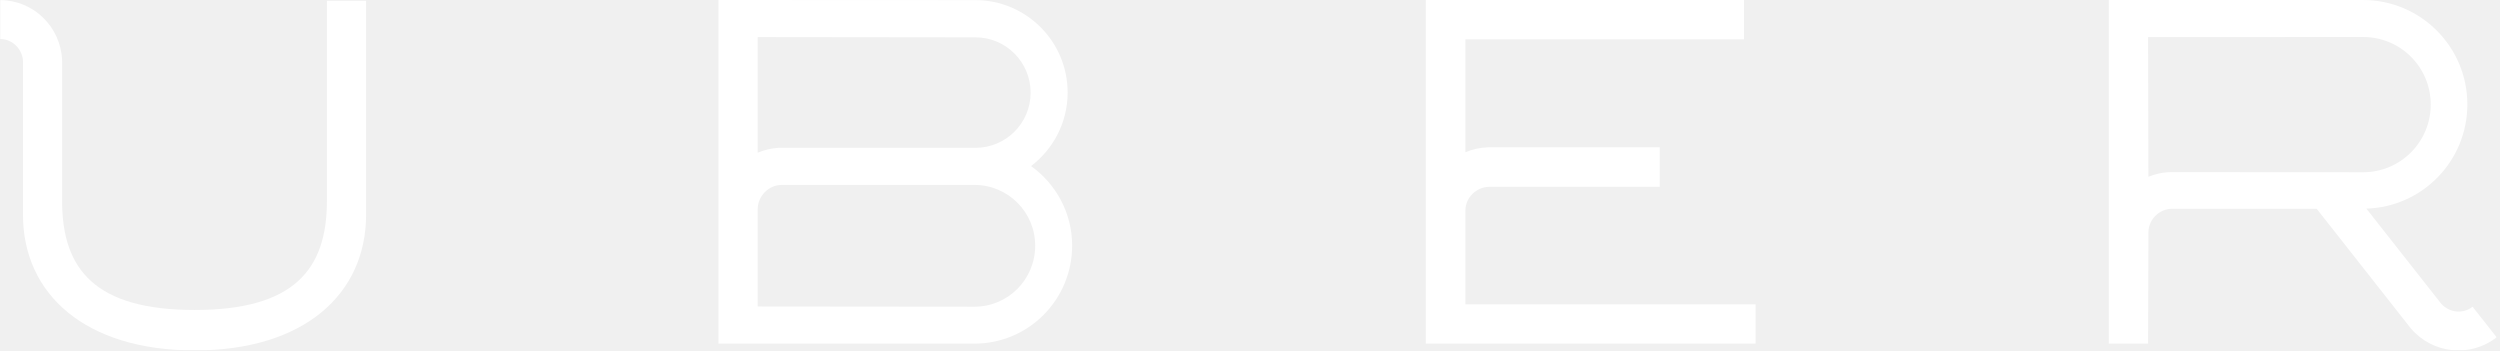
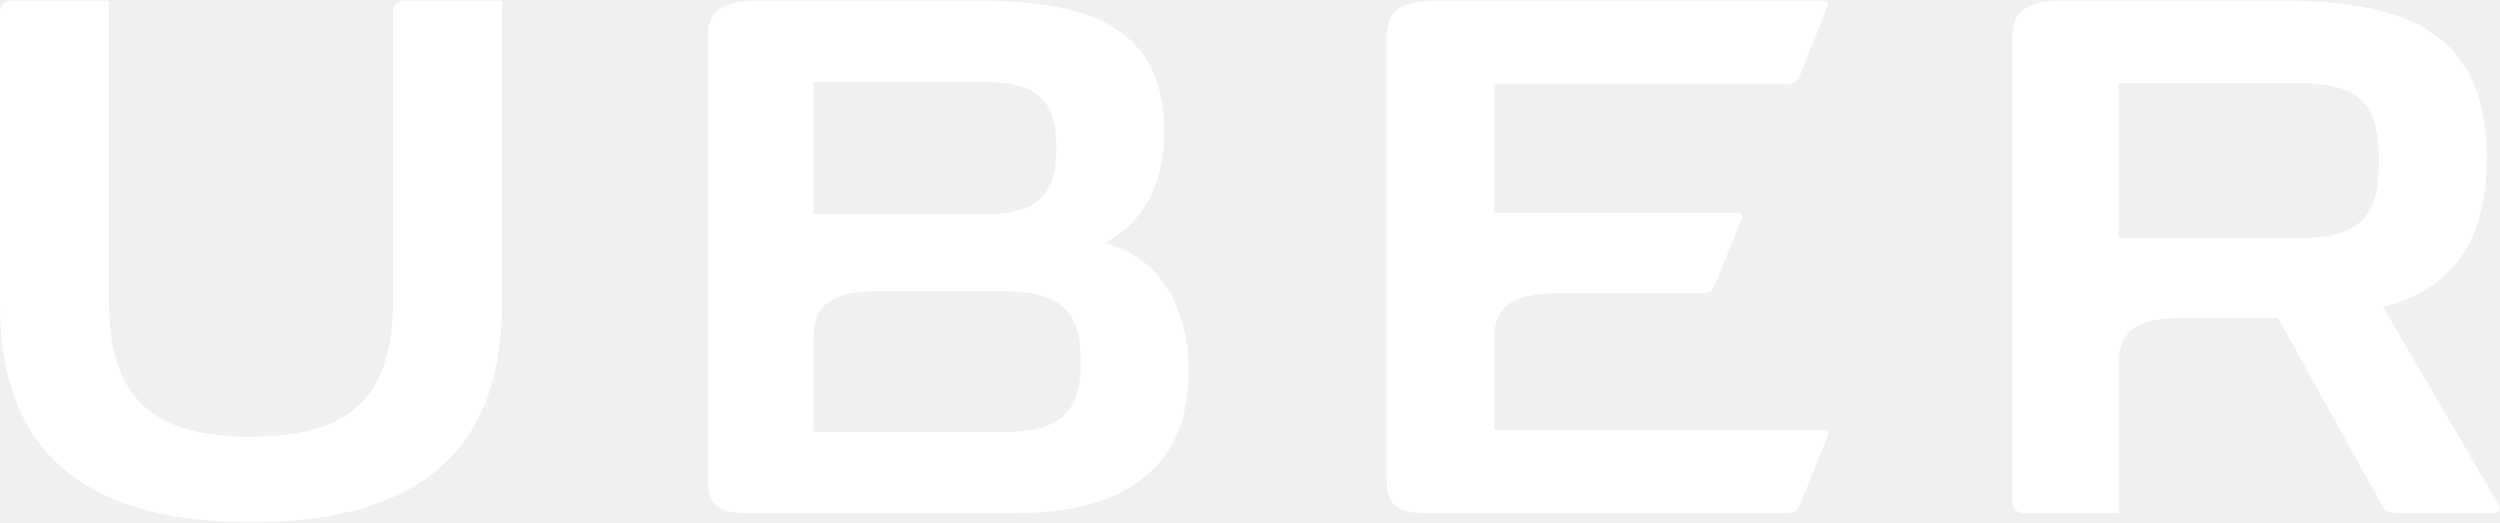
- <svg xmlns="http://www.w3.org/2000/svg" xmlns:xlink="http://www.w3.org/1999/xlink" width="107px" height="15px" viewBox="0 0 107 15" version="1.1">
-   <defs>
-     <path id="path-1" d="M0.012,0 L106.856,0 L106.856,14.988 L0.012,14.988" />
-   </defs>
+ <svg xmlns="http://www.w3.org/2000/svg" width="2410px" height="504px" viewBox="0 0 2410 504" version="1.1">
+   <defs />
  <g id="Page-1" stroke="none" stroke-width="1" fill="none" fill-rule="evenodd">
-     <g id="Start" transform="translate(-351, -191)">
-       <g id="Uber_Logotype_Print_CMYK_White" transform="translate(351, 191)">
-         <g id="Group-5">
-           <mask id="mask-2" fill="white">
-             <use xlink:href="#path-1" />
-           </mask>
-           <g id="Clip-2" />
-           <path d="M13.992,0.035 L13.992,8.603 C13.992,11.534 12.579,13.267 8.335,13.267 C4.078,13.267 2.658,11.534 2.658,8.603 L2.658,2.58 C2.603,1.153 1.435,0.005 0,0.005 L0,1.669 C0.52,1.669 0.933,2.073 0.983,2.58 L0.983,9.188 C0.983,12.584 3.644,14.998 8.335,14.998 C13.018,14.998 15.669,12.584 15.669,9.188 L15.669,0.035 L13.992,0.035" id="Fill-1" fill="#FFFFFF" mask="url(#mask-2)" />
-           <path d="M62.719,13.024 L62.719,9.011 C62.719,8.459 63.186,8.007 63.729,7.996 L71.036,7.996 L71.036,6.304 L63.704,6.304 C63.349,6.315 63.022,6.386 62.719,6.517 L62.719,1.683 L74.644,1.683 L74.644,0 L61.025,0 L61.025,14.707 L75.14,14.707 L75.14,13.024 L62.719,13.024" id="Fill-3" fill="#FFFFFF" mask="url(#mask-2)" />
-           <path d="M92.951,7.367 C92.596,7.367 92.261,7.439 91.951,7.565 L91.937,1.587 L101.144,1.584 C102.743,1.584 104.035,2.873 104.035,4.474 C104.035,6.074 102.743,7.372 101.144,7.372 L92.951,7.367 L92.951,7.367 Z M105.826,13.127 C105.422,13.451 104.846,13.385 104.495,13.013 L101.281,8.929 C103.682,8.855 105.603,6.886 105.603,4.471 C105.603,1.999 103.602,0 101.136,0 L90.256,0 L90.256,14.707 L91.937,14.707 L91.953,9.915 C91.971,9.381 92.423,8.936 92.968,8.936 L99.156,8.938 L103.177,14.047 C104.102,15.141 105.727,15.324 106.856,14.435 L105.826,13.127 L105.826,13.127 Z" id="Fill-4" fill="#FFFFFF" mask="url(#mask-2)" />
-         </g>
-         <path d="M41.706,13.127 L32.429,13.118 L32.429,8.947 C32.436,8.39 32.898,7.916 33.45,7.916 L41.706,7.915 C43.145,7.915 44.306,9.08 44.306,10.513 C44.306,11.961 43.145,13.127 41.706,13.127 L41.706,13.127 Z M32.429,1.587 L41.749,1.598 C43.055,1.598 44.111,2.658 44.111,3.967 C44.111,5.269 43.055,6.327 41.749,6.327 L33.31,6.327 C33.003,6.349 32.7,6.42 32.429,6.537 L32.429,1.587 L32.429,1.587 Z M44.129,7.108 C45.075,6.386 45.695,5.249 45.695,3.96 C45.695,1.781 43.927,0.005 41.744,0.005 L30.75,0 L30.75,14.707 L41.706,14.707 C44.017,14.707 45.888,12.83 45.888,10.513 C45.888,9.108 45.192,7.869 44.129,7.108 L44.129,7.108 Z" id="Fill-6" fill="#FFFFFF" />
-       </g>
+     <g id="logo" transform="translate(0, -6)">
+       <g id="icomoon-ignore" />
+       <path d="M378.88,18.432 L378.88,295.936 C378.88,388.608 337.92,427.008 241.664,427.008 C145.92,427.008 104.96,388.608 104.96,295.936 L104.96,6.656 L12.288,6.656 C4.096,6.656 1.0658141e-14,10.24 1.0658141e-14,18.432 L1.0658141e-14,300.544 C1.0658141e-14,455.168 98.816,509.44 241.664,509.44 C385.024,509.44 483.84,455.168 483.84,300.544 L483.84,6.656 L391.168,6.656 C382.976,6.656 378.88,10.24 378.88,18.432 L378.88,18.432 Z M1721.344,87.04 C1729.024,87.04 1732.608,84.48 1735.168,78.848 L1761.792,12.288 C1763.328,8.704 1761.792,6.656 1757.696,6.656 L1384.96,6.656 C1350.144,6.656 1336.832,16.896 1336.832,40.96 L1336.832,471.552 C1336.832,491.52 1347.072,500.736 1373.696,500.736 L1721.344,500.736 C1729.024,500.736 1732.608,498.176 1735.168,492.544 L1761.792,426.496 C1763.328,422.4 1761.792,420.352 1757.696,420.352 L1440.256,420.352 L1440.256,332.8 C1440.256,302.592 1456.64,288.768 1501.696,288.768 L1639.424,288.768 C1647.104,288.768 1650.688,286.208 1653.248,280.576 L1678.848,217.088 C1680.384,212.992 1678.848,210.944 1674.752,210.944 L1440.256,210.944 L1440.256,87.04 L1721.344,87.04 L1721.344,87.04 Z M1064.96,240.128 C1105.408,219.136 1122.304,179.2 1122.304,132.096 C1122.304,22.528 1033.216,6.656 941.056,6.656 L730.624,6.656 C695.296,6.656 682.496,16.896 682.496,40.96 L682.496,471.552 C682.496,491.52 692.224,500.736 719.36,500.736 L978.432,500.736 C1076.224,500.736 1145.856,462.848 1145.856,364.032 C1145.856,305.152 1120.768,254.976 1064.96,240.128 L1064.96,240.128 Z M784.384,84.992 L948.736,84.992 C1003.008,84.992 1018.368,105.472 1018.368,148.48 C1018.368,191.488 1003.008,212.48 948.736,212.48 L784.384,212.48 L784.384,84.992 L784.384,84.992 Z M967.68,422.4 L784.384,422.4 L784.384,330.752 C784.384,300.544 801.28,286.72 846.336,286.72 L967.68,286.72 C1026.048,286.72 1041.92,309.248 1041.92,354.816 C1041.92,399.872 1026.048,422.4 967.68,422.4 L967.68,422.4 Z M2408.448,492.032 L2297.344,302.08 C2352.64,287.744 2397.184,251.392 2397.184,158.72 C2397.184,38.912 2322.944,6.656 2199.552,6.656 L1988.096,6.656 C1953.28,6.656 1939.968,16.896 1939.968,40.96 L1939.968,488.96 C1939.968,496.64 1944.064,500.736 1952.256,500.736 L2042.368,500.736 L2042.368,356.352 C2042.368,326.144 2059.264,312.32 2104.32,312.32 L2195.968,312.32 L2295.808,492.544 C2298.88,497.664 2301.952,500.736 2309.632,500.736 L2403.84,500.736 C2410.496,500.736 2410.496,495.104 2408.448,492.032 L2408.448,492.032 Z M2214.912,235.52 L2042.368,235.52 L2042.368,86.016 L2214.912,86.016 C2279.424,86.016 2293.248,110.592 2293.248,160.768 C2293.248,211.456 2279.424,235.52 2214.912,235.52 L2214.912,235.52 Z" id="Shape" fill="#FFFFFF" />
    </g>
  </g>
</svg>
